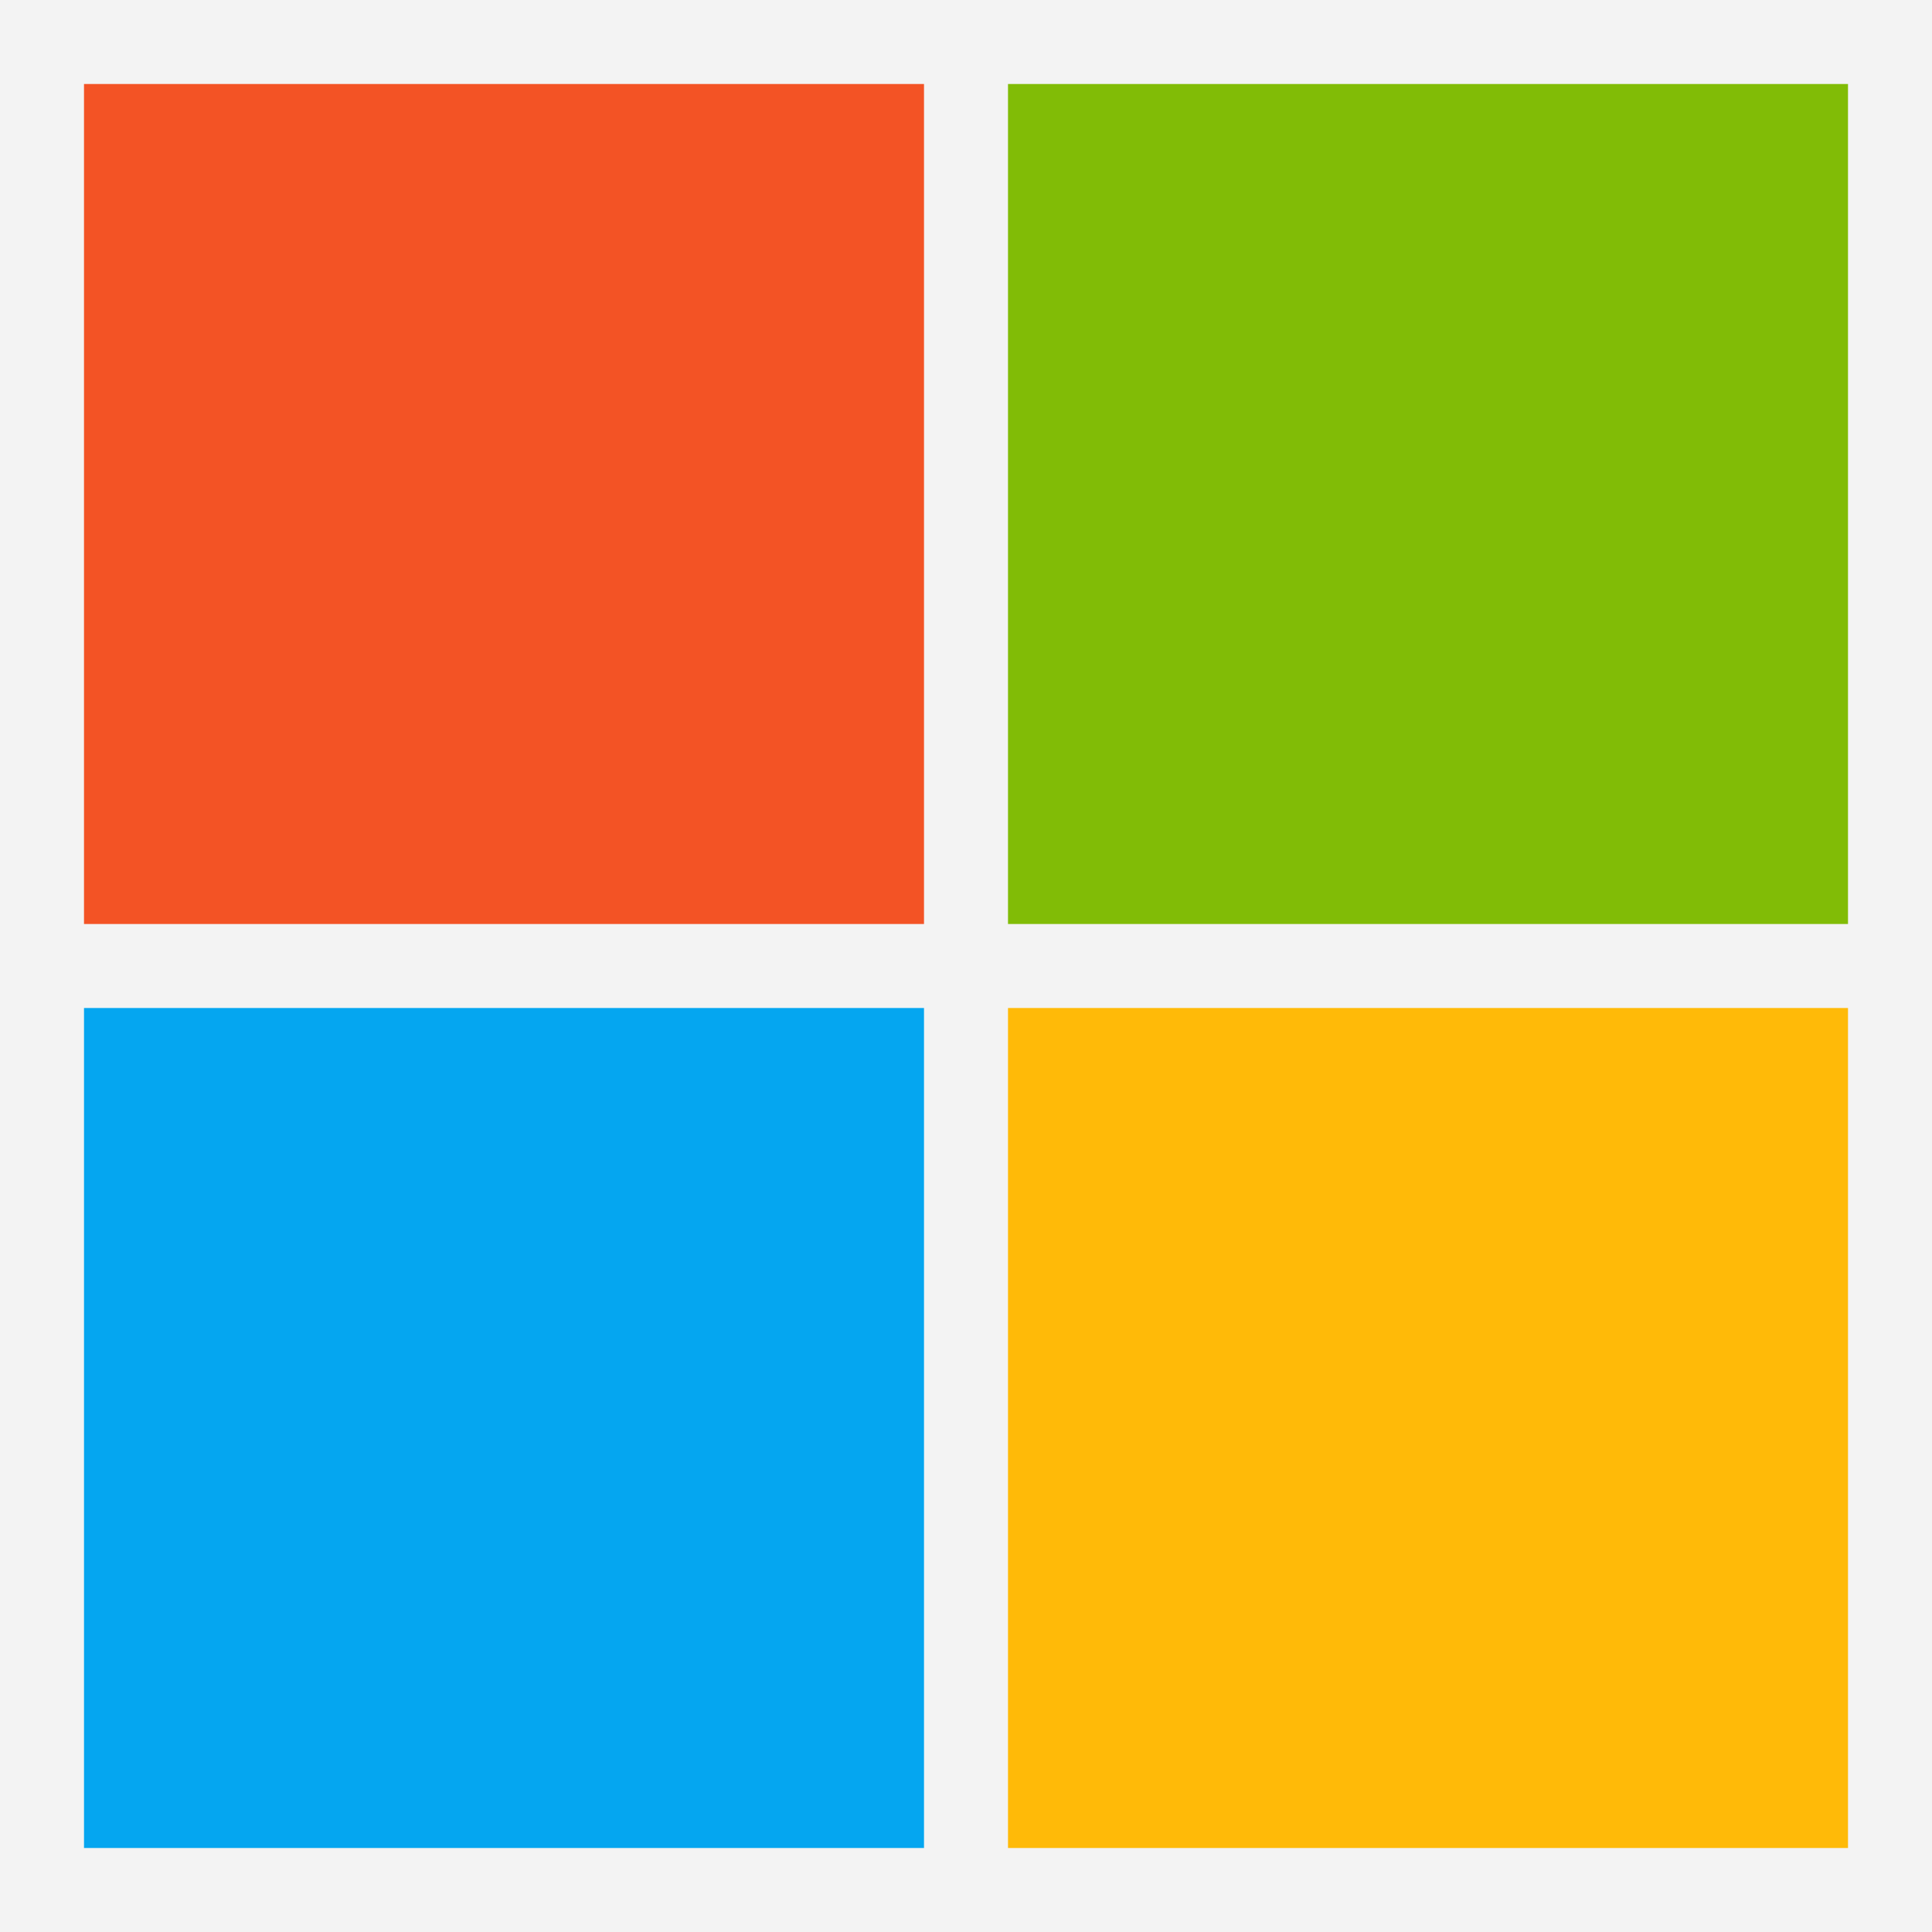
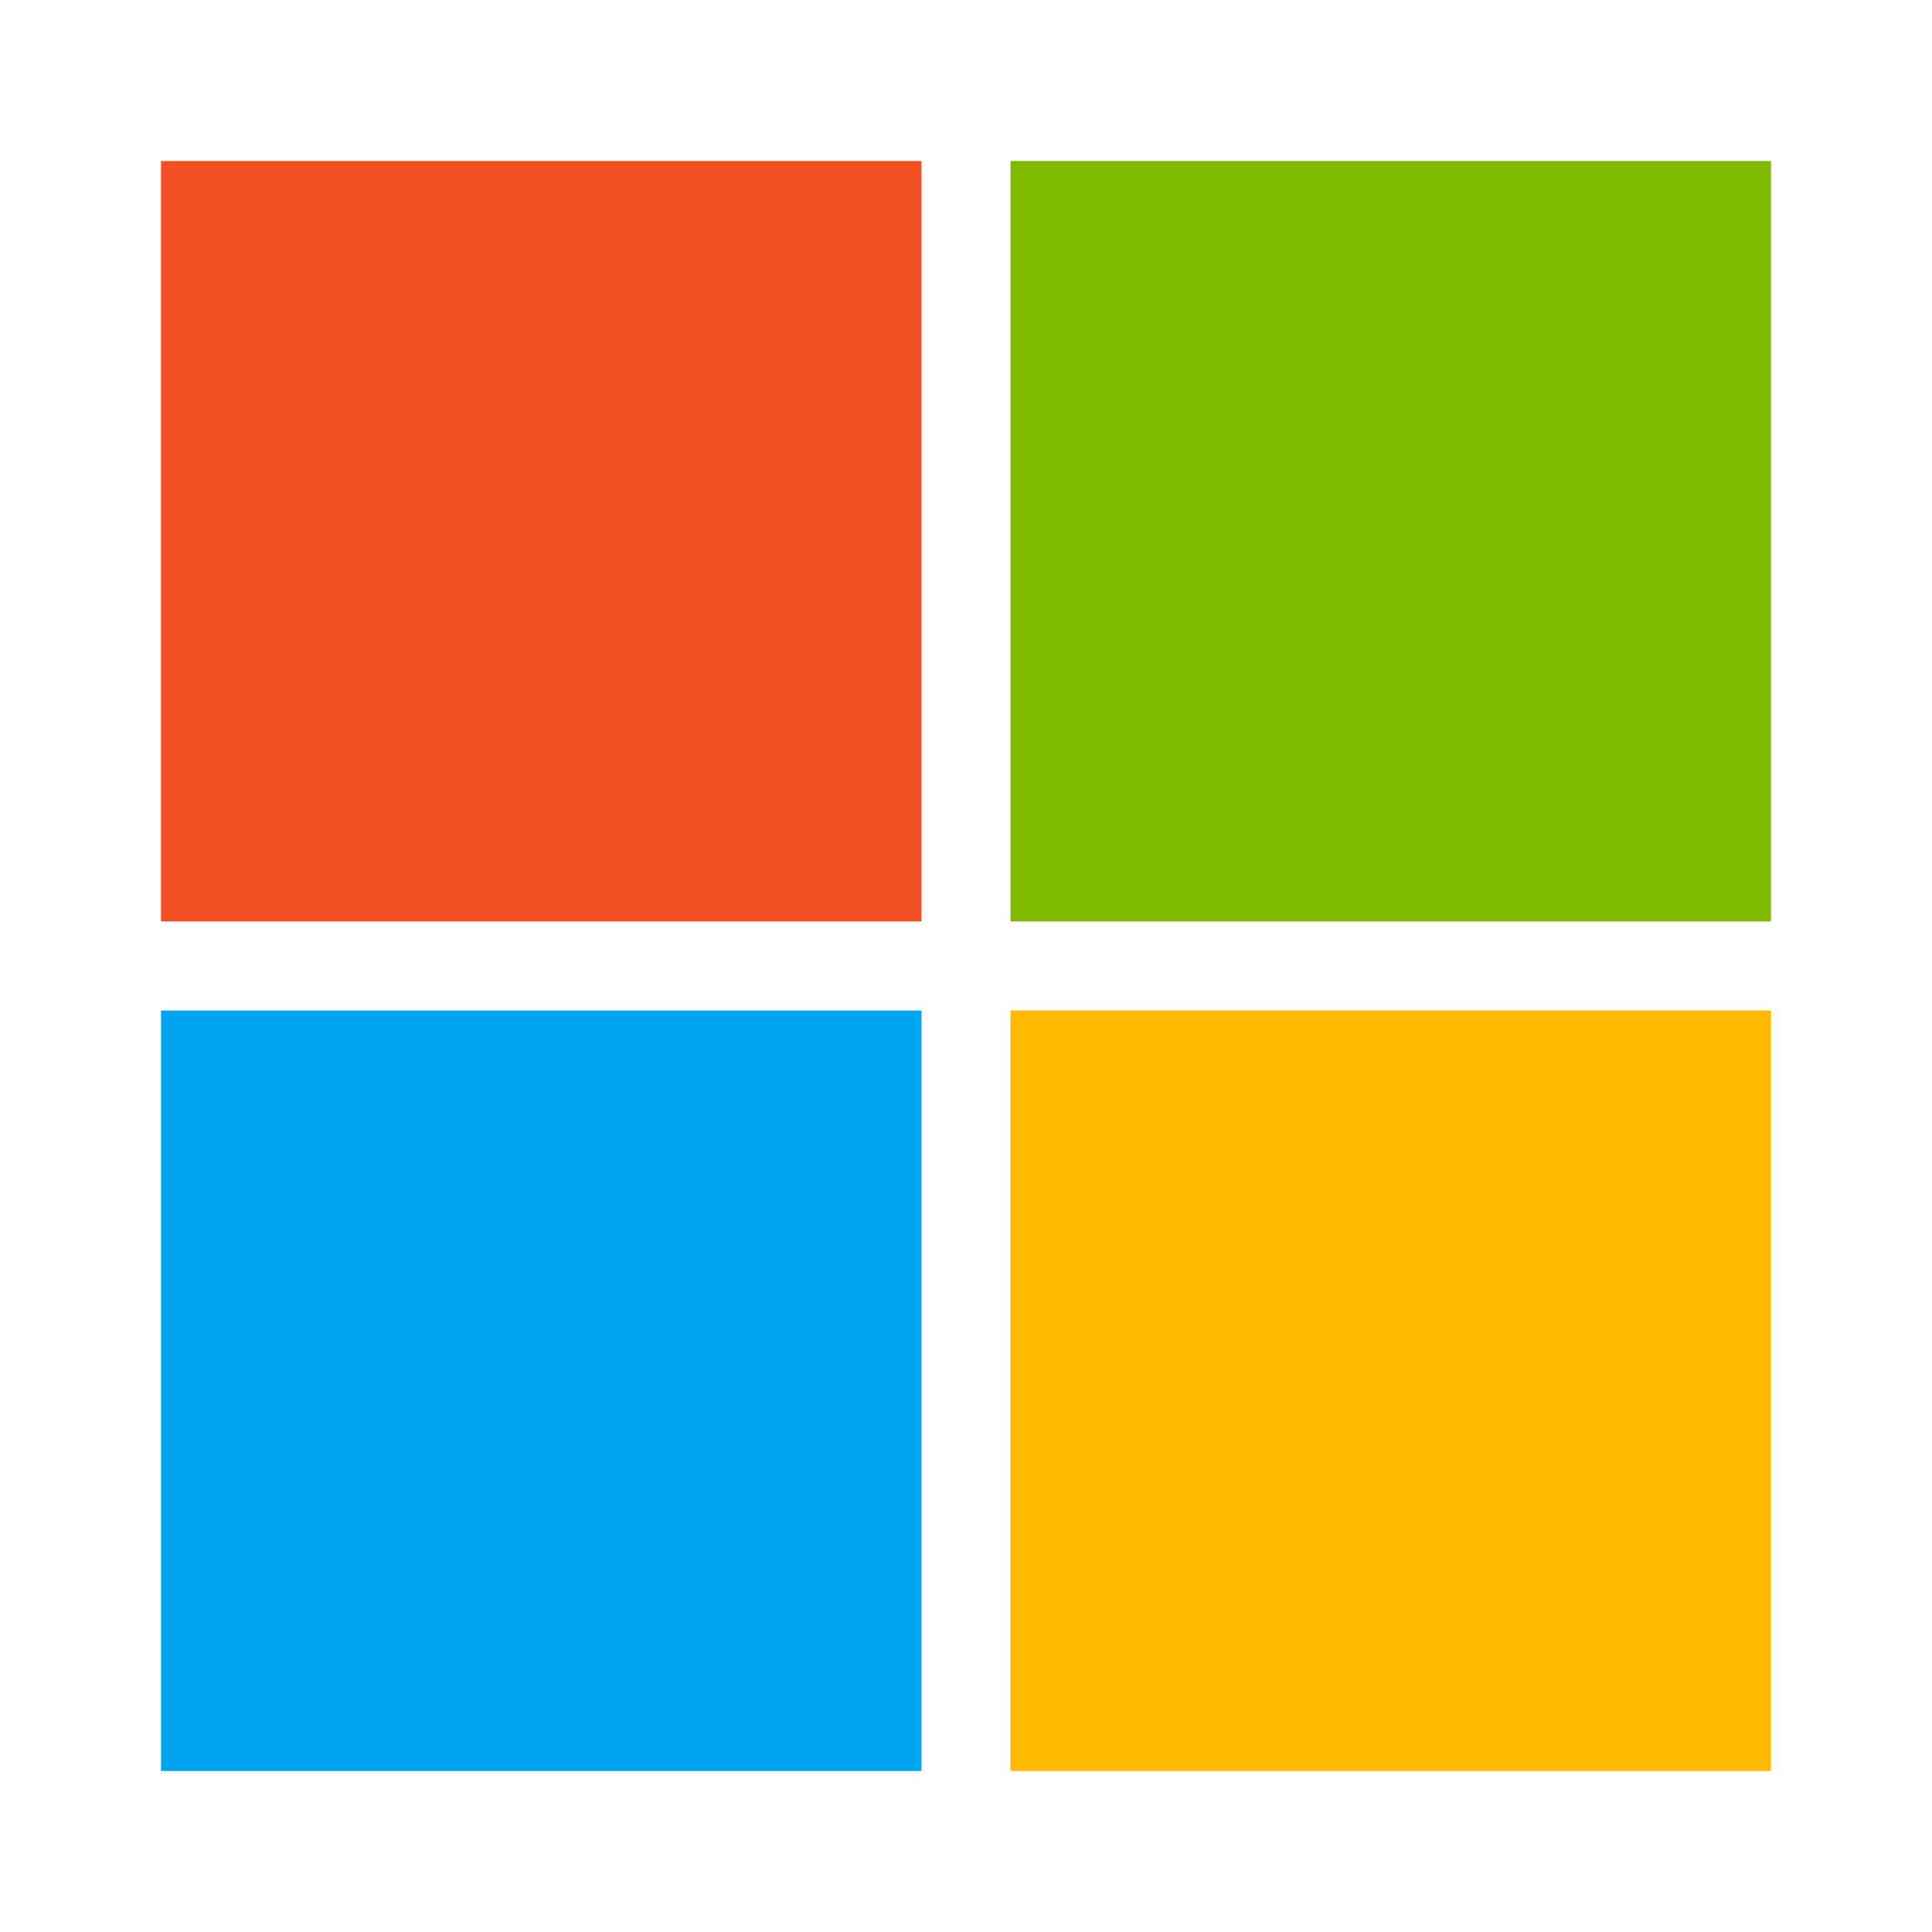
- <svg xmlns="http://www.w3.org/2000/svg" viewBox="0 0 23 23">
-   <path fill="#f3f3f3" d="M0 0h23v23H0z" />
-   <path fill="#f35325" d="M1 1h10v10H1z" />
-   <path fill="#81bc06" d="M12 1h10v10H12z" />
-   <path fill="#05a6f0" d="M1 12h10v10H1z" />
-   <path fill="#ffba08" d="M12 12h10v10H12z" />
+ <svg xmlns="http://www.w3.org/2000/svg" width="24" height="24" viewBox="0 0 24 24" fill="none">
+   <path d="M2 2V11.447H11.447V2H2Z" fill="#F25022" />
+   <path d="M12.553 2V11.447H22V2H12.553Z" fill="#7FBA00" />
+   <path d="M2 12.553V22H11.447V12.553H2Z" fill="#00A4EF" />
+   <path d="M12.553 12.553V22H22V12.553H12.553Z" fill="#FFB900" />
</svg>
